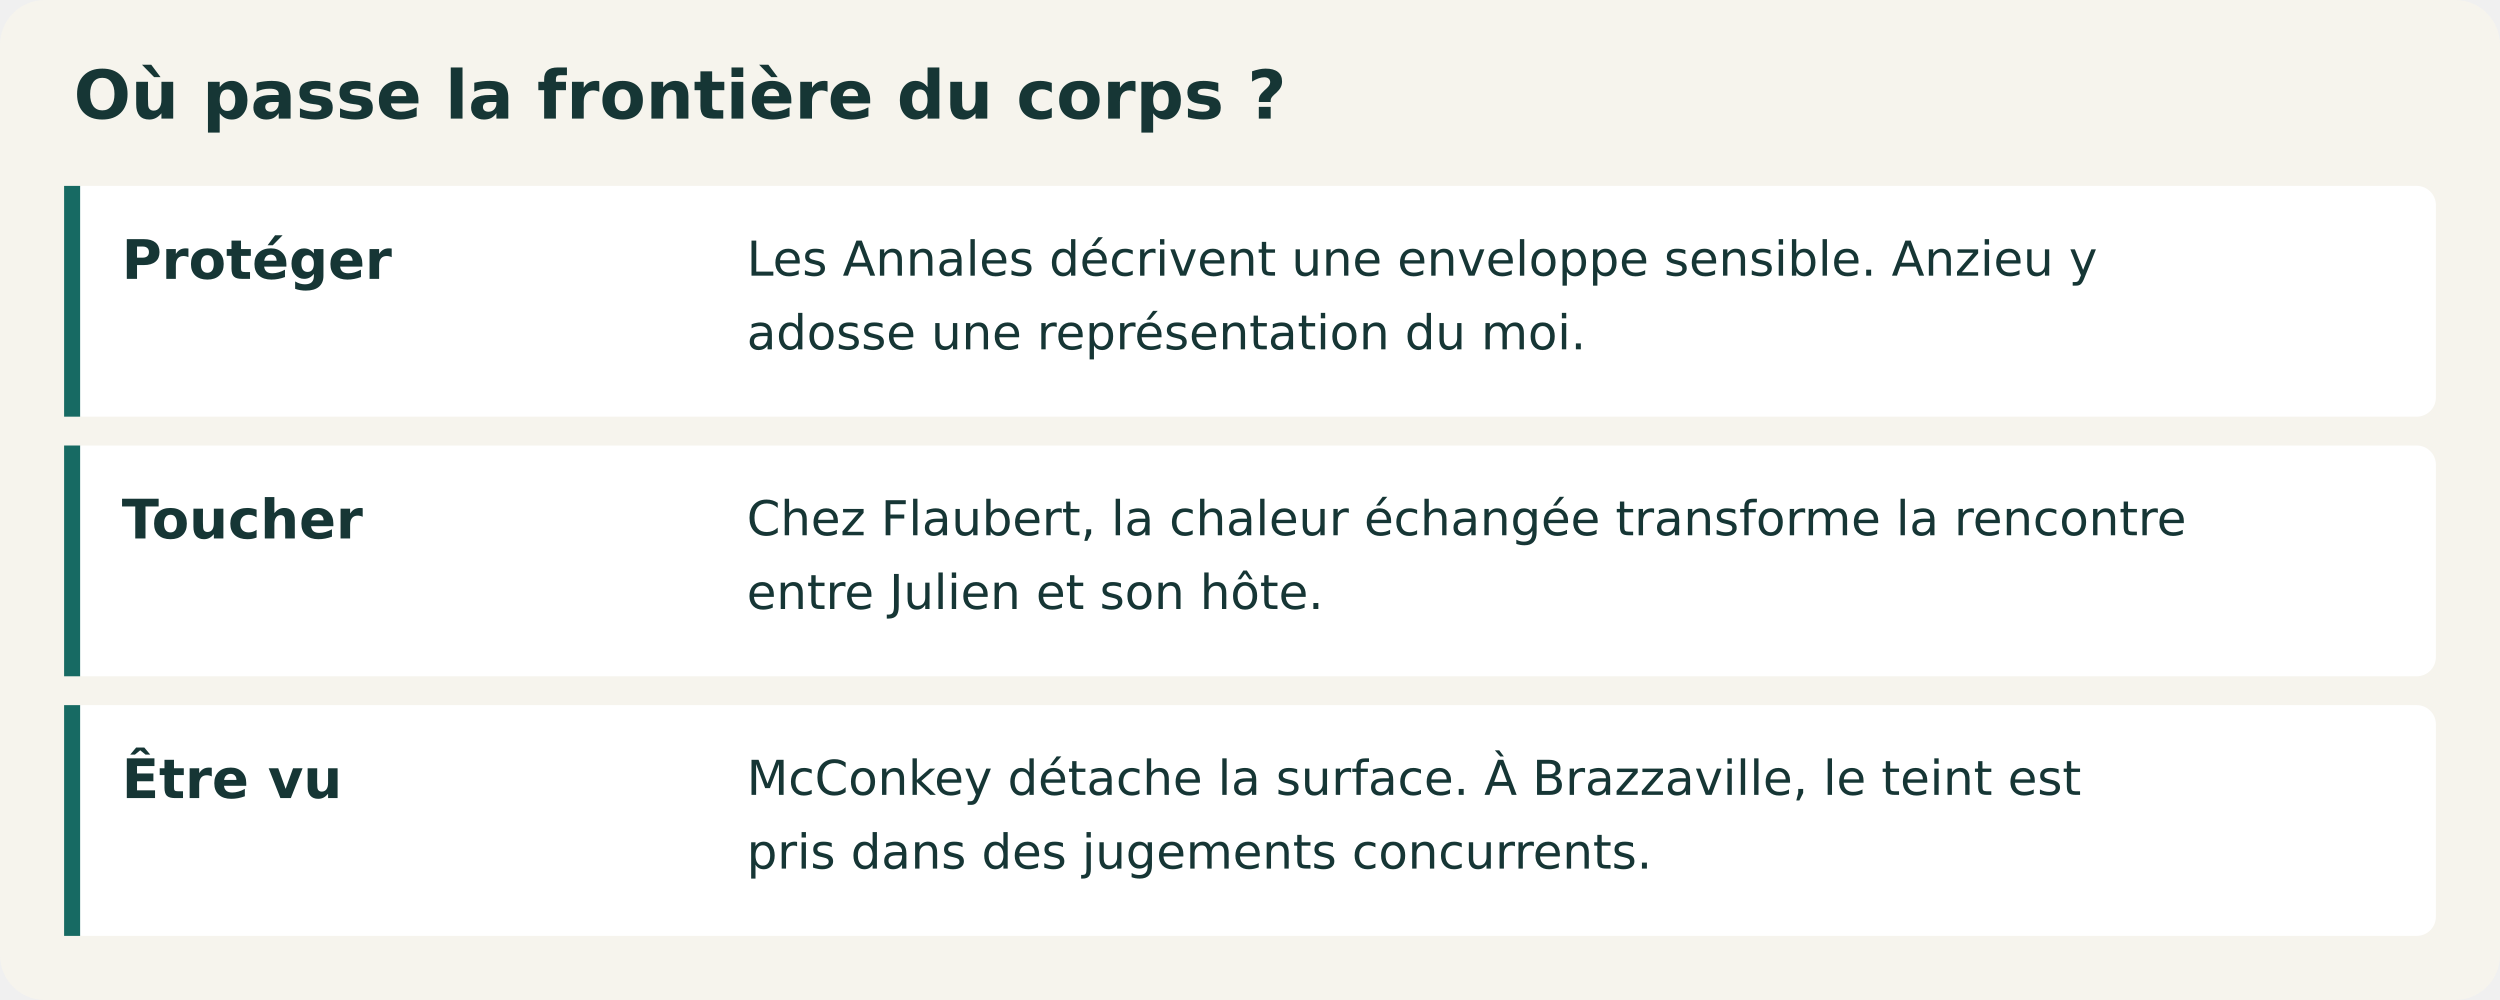
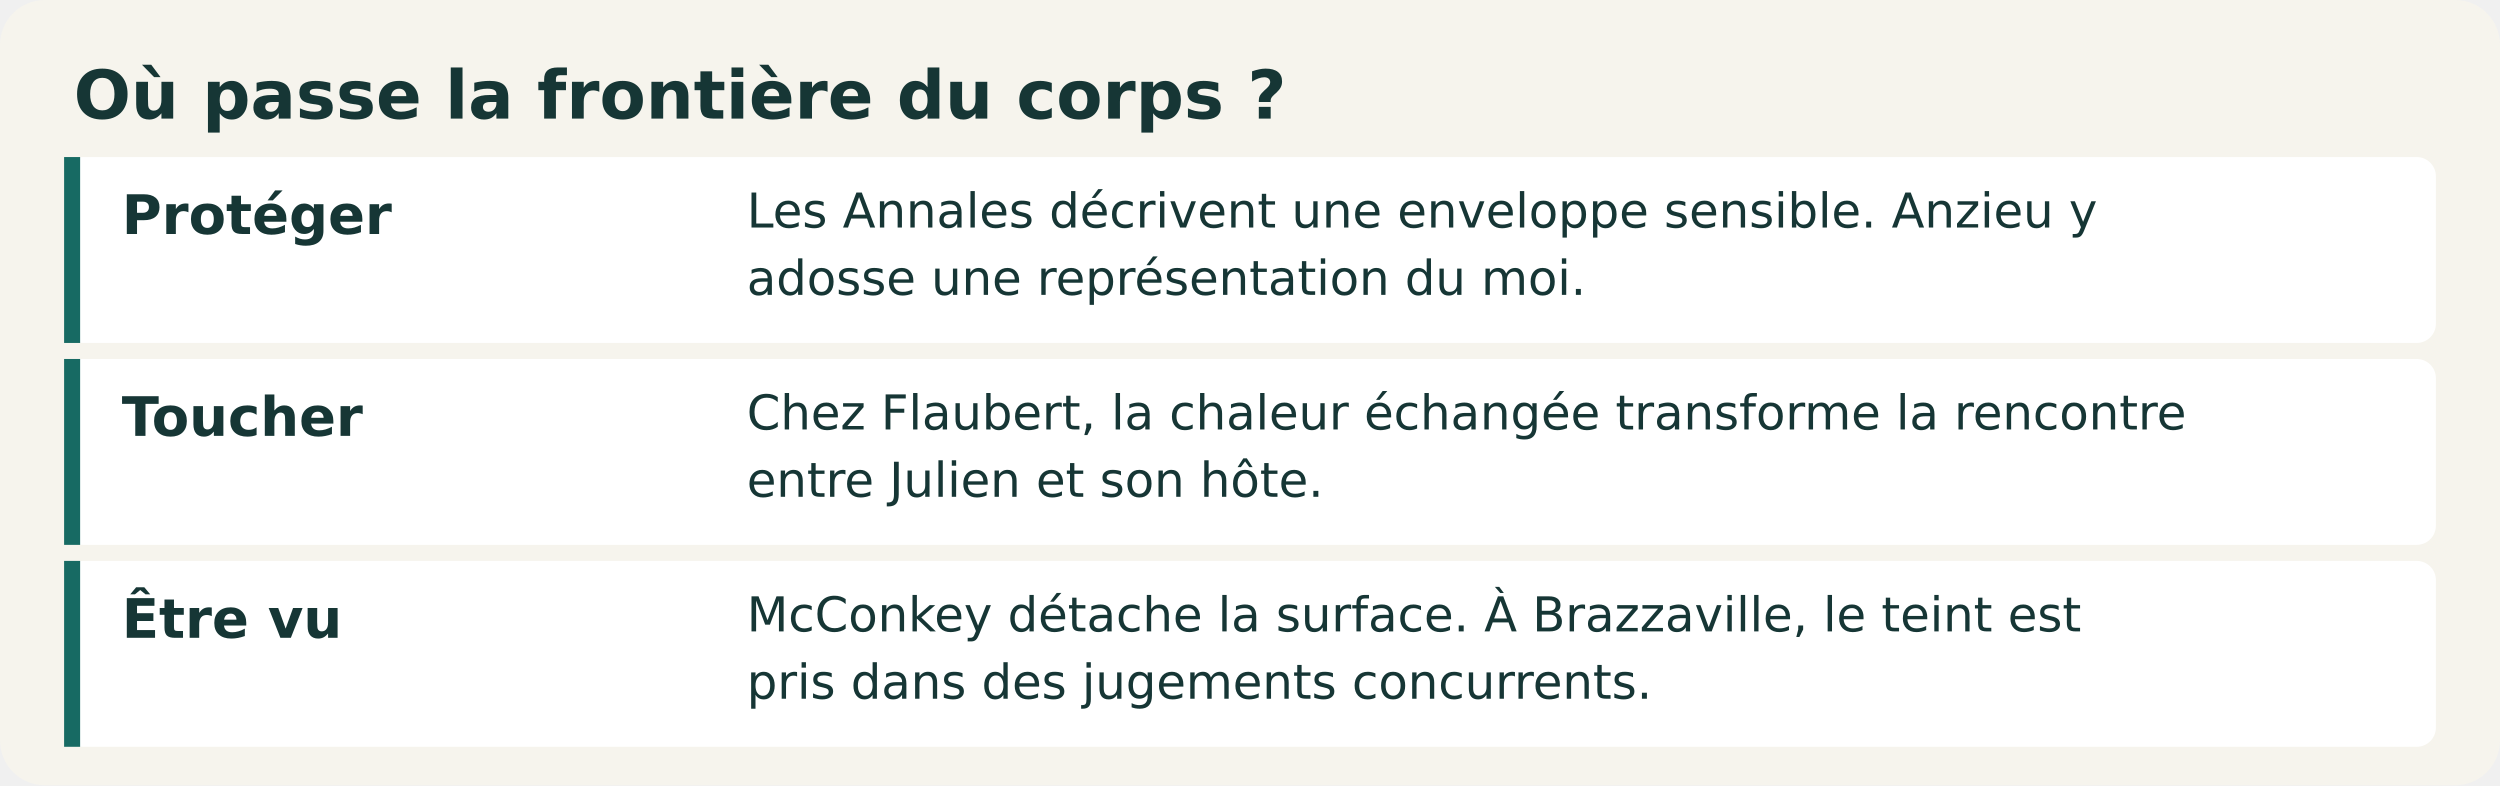
- <svg xmlns="http://www.w3.org/2000/svg" viewBox="0 0 780 312" width="780" height="312" role="img" aria-labelledby="titre exp">
-   <rect width="780" height="312" rx="14" fill="#f6f4ed" />
+ <svg xmlns="http://www.w3.org/2000/svg" viewBox="0 0 780 245" width="780" height="245" role="img" aria-labelledby="titre exp">
+   <rect width="780" height="245" rx="14" fill="#f6f4ed" />
  <text x="23" y="37" font-family="DejaVu Sans, sans-serif" font-size="21" font-weight="700" fill="#163635">Où passe la frontière du corps ?</text>
-   <rect x="20" y="58" width="740" height="72" rx="6" fill="#ffffff" />
-   <rect x="20" y="58" width="5" height="72" fill="#176a63" />
-   <text x="38" y="87" font-family="DejaVu Sans, sans-serif" font-size="17" font-weight="700" fill="#163635">Protéger</text>
-   <text x="233" y="86" font-family="DejaVu Sans, sans-serif" font-size="15" font-weight="400" fill="#163635">Les Annales décrivent une enveloppe sensible. Anzieu y</text>
-   <text x="233" y="109" font-family="DejaVu Sans, sans-serif" font-size="15" font-weight="400" fill="#163635">adosse une représentation du moi.</text>
-   <rect x="20" y="139" width="740" height="72" rx="6" fill="#ffffff" />
-   <rect x="20" y="139" width="5" height="72" fill="#176a63" />
-   <text x="38" y="168" font-family="DejaVu Sans, sans-serif" font-size="17" font-weight="700" fill="#163635">Toucher</text>
-   <text x="233" y="167" font-family="DejaVu Sans, sans-serif" font-size="15" font-weight="400" fill="#163635">Chez Flaubert, la chaleur échangée transforme la rencontre</text>
-   <text x="233" y="190" font-family="DejaVu Sans, sans-serif" font-size="15" font-weight="400" fill="#163635">entre Julien et son hôte.</text>
-   <rect x="20" y="220" width="740" height="72" rx="6" fill="#ffffff" />
-   <rect x="20" y="220" width="5" height="72" fill="#176a63" />
-   <text x="38" y="249" font-family="DejaVu Sans, sans-serif" font-size="17" font-weight="700" fill="#163635">Être vu</text>
-   <text x="233" y="248" font-family="DejaVu Sans, sans-serif" font-size="15" font-weight="400" fill="#163635">McConkey détache la surface. À Brazzaville, le teint est</text>
-   <text x="233" y="271" font-family="DejaVu Sans, sans-serif" font-size="15" font-weight="400" fill="#163635">pris dans des jugements concurrents.</text>
+   <rect x="20" y="49" width="740" height="58" rx="6" fill="#ffffff" />
+   <rect x="20" y="49" width="5" height="58" fill="#176a63" />
+   <text x="38" y="73" font-family="DejaVu Sans, sans-serif" font-size="17" font-weight="700" fill="#163635">Protéger</text>
+   <text x="233" y="71" font-family="DejaVu Sans, sans-serif" font-size="15" font-weight="400" fill="#163635">Les Annales décrivent une enveloppe sensible. Anzieu y</text>
+   <text x="233" y="92" font-family="DejaVu Sans, sans-serif" font-size="15" font-weight="400" fill="#163635">adosse une représentation du moi.</text>
+   <rect x="20" y="112" width="740" height="58" rx="6" fill="#ffffff" />
+   <rect x="20" y="112" width="5" height="58" fill="#176a63" />
+   <text x="38" y="136" font-family="DejaVu Sans, sans-serif" font-size="17" font-weight="700" fill="#163635">Toucher</text>
+   <text x="233" y="134" font-family="DejaVu Sans, sans-serif" font-size="15" font-weight="400" fill="#163635">Chez Flaubert, la chaleur échangée transforme la rencontre</text>
+   <text x="233" y="155" font-family="DejaVu Sans, sans-serif" font-size="15" font-weight="400" fill="#163635">entre Julien et son hôte.</text>
+   <rect x="20" y="175" width="740" height="58" rx="6" fill="#ffffff" />
+   <rect x="20" y="175" width="5" height="58" fill="#176a63" />
+   <text x="38" y="199" font-family="DejaVu Sans, sans-serif" font-size="17" font-weight="700" fill="#163635">Être vu</text>
+   <text x="233" y="197" font-family="DejaVu Sans, sans-serif" font-size="15" font-weight="400" fill="#163635">McConkey détache la surface. À Brazzaville, le teint est</text>
+   <text x="233" y="218" font-family="DejaVu Sans, sans-serif" font-size="15" font-weight="400" fill="#163635">pris dans des jugements concurrents.</text>
</svg>
